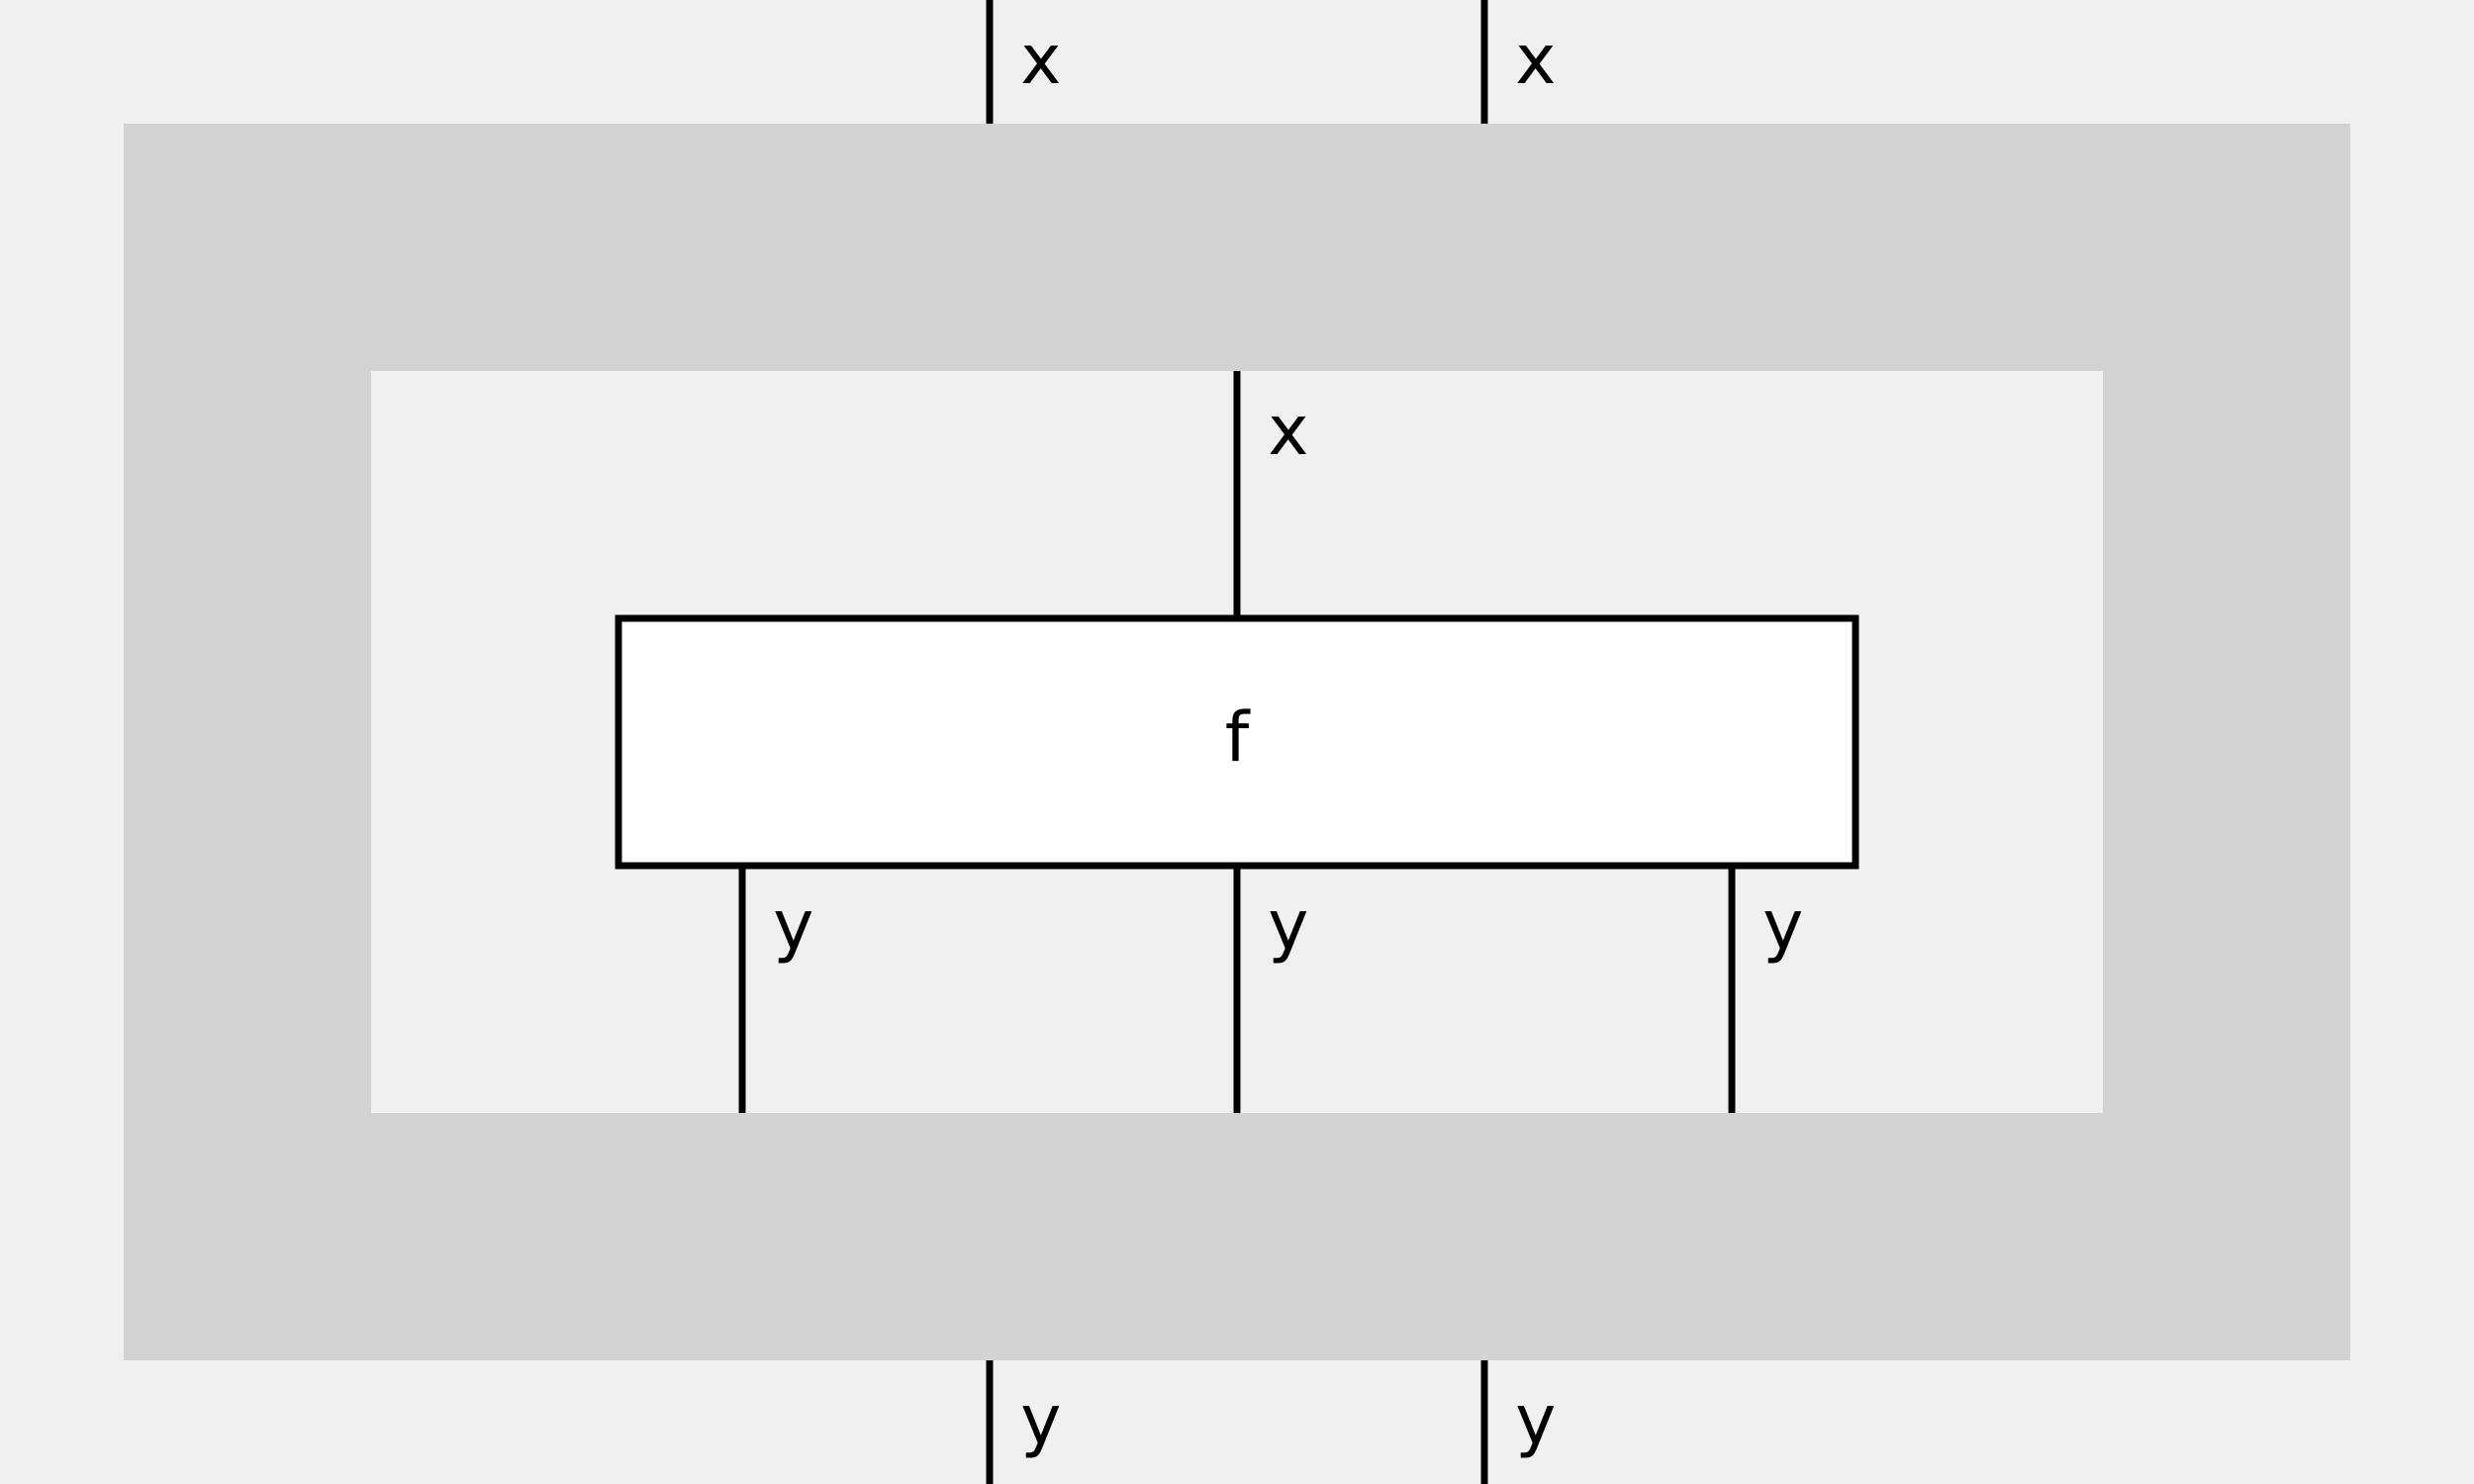
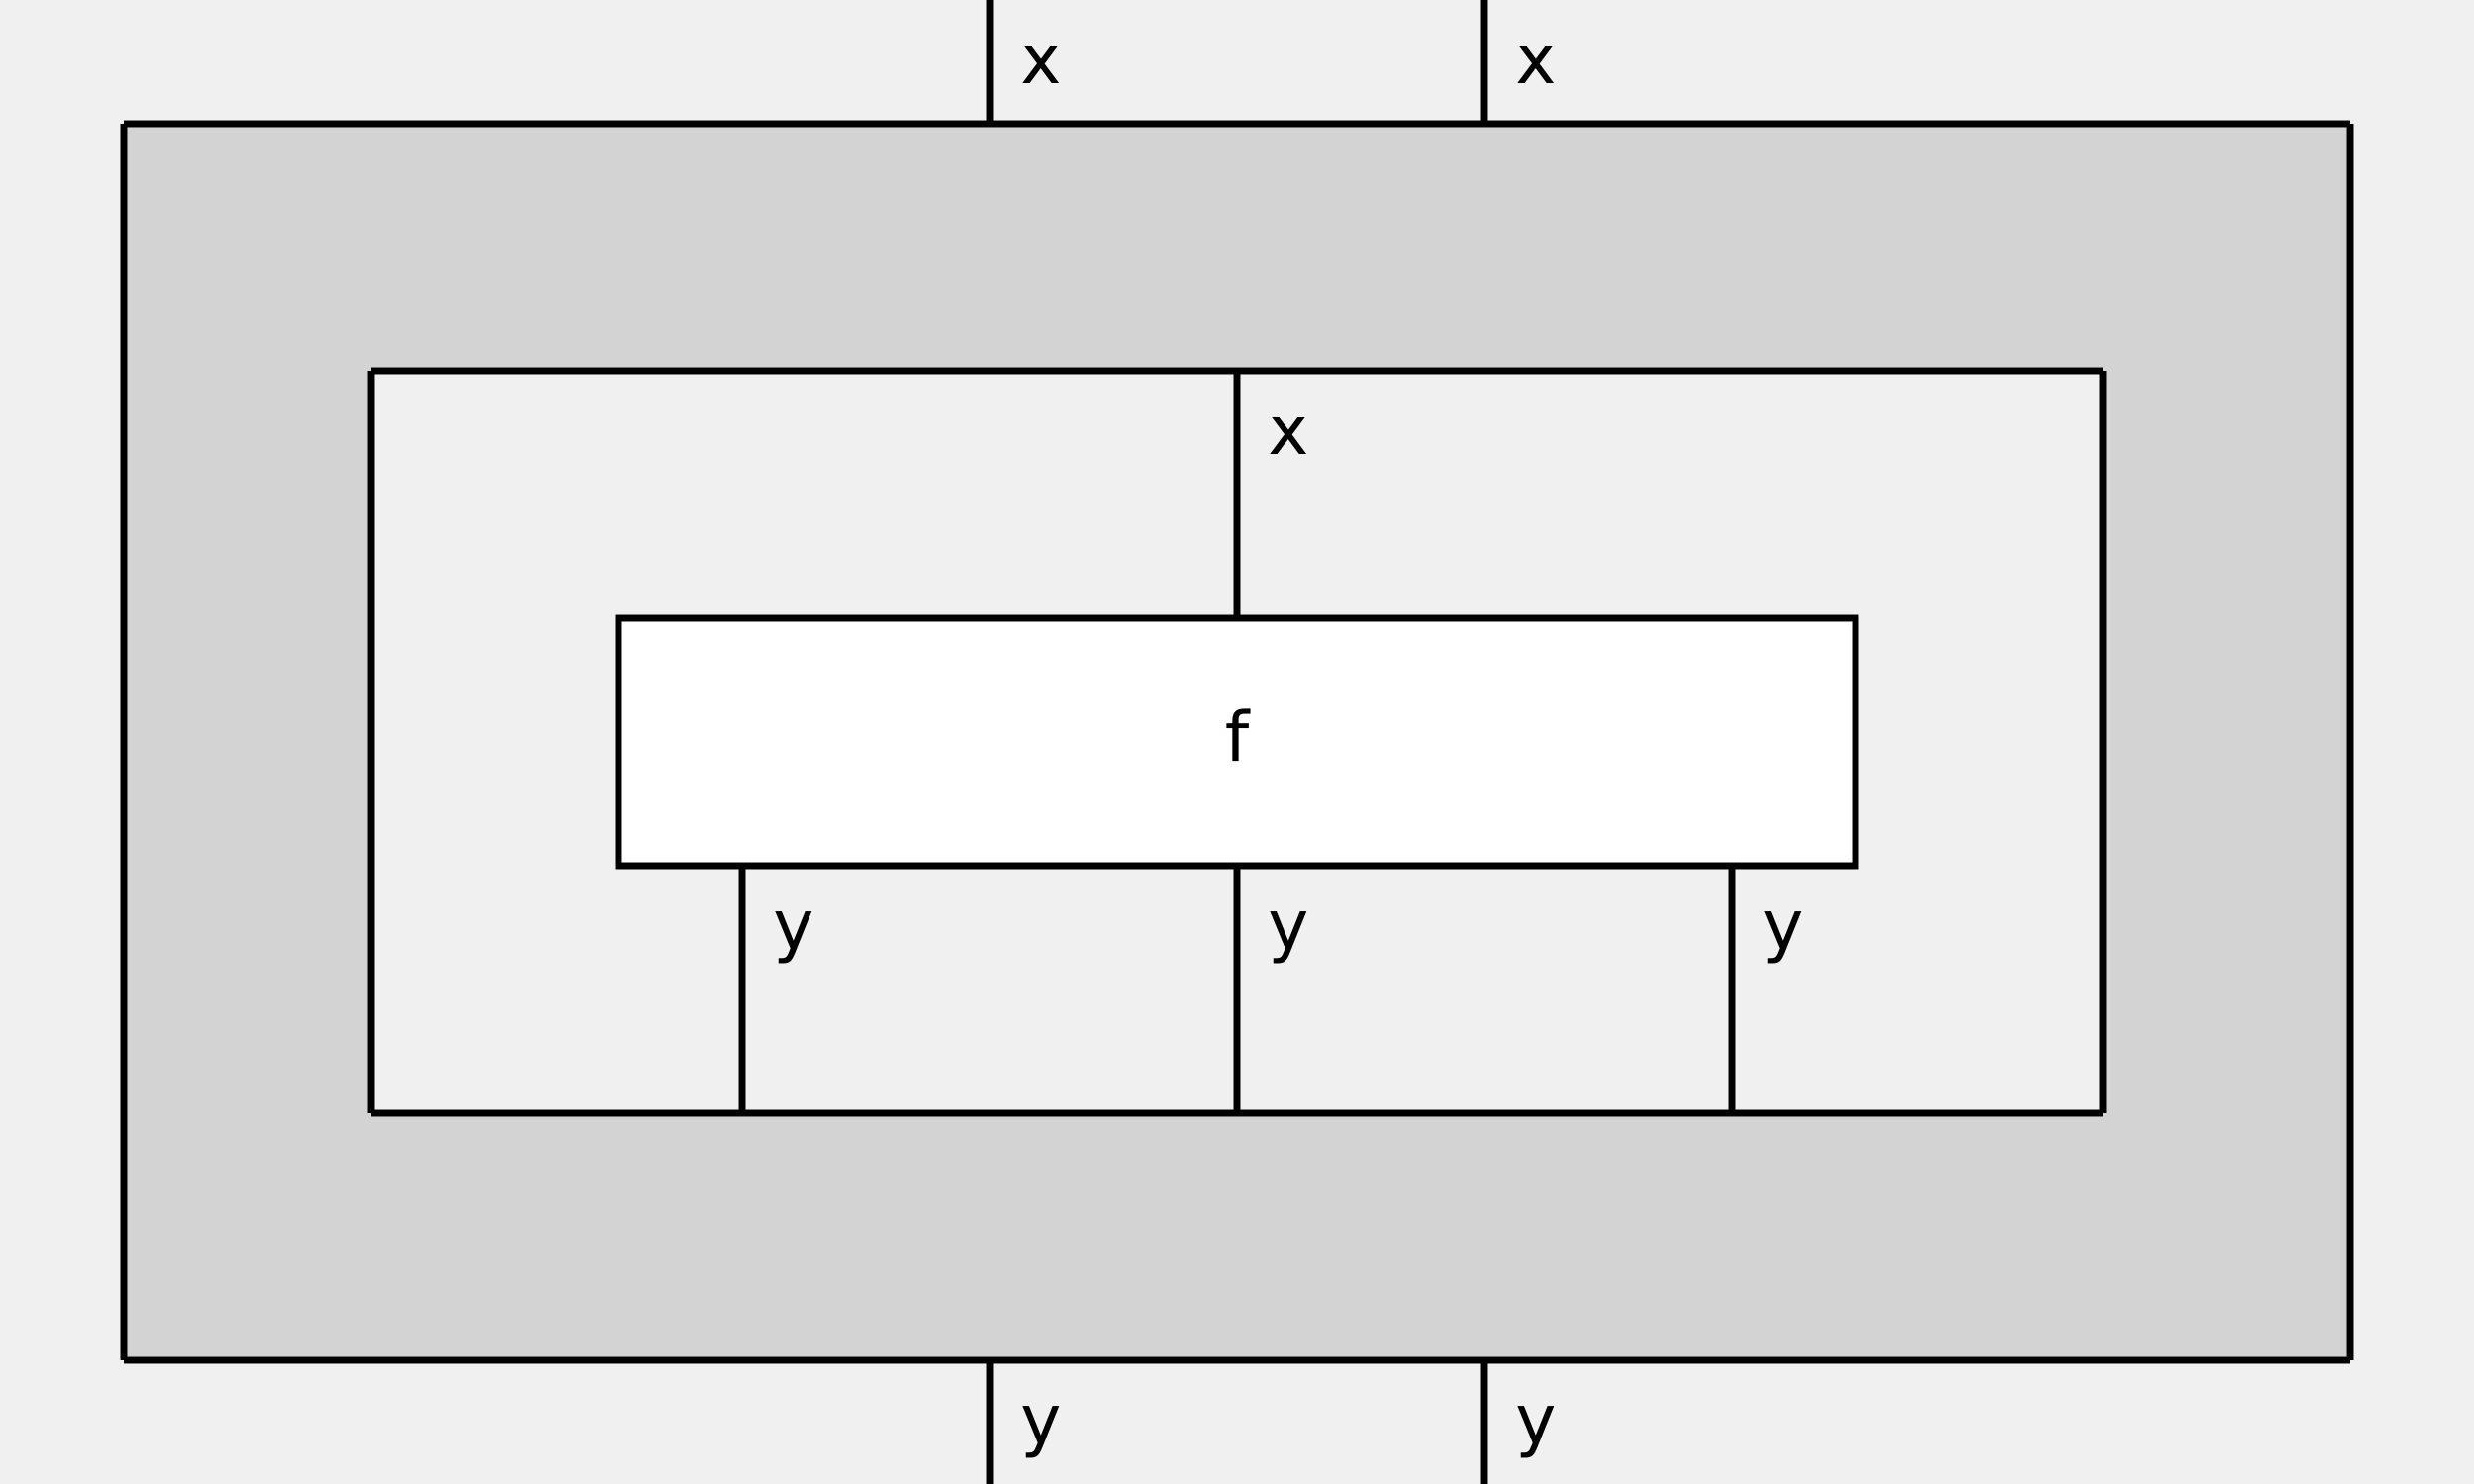
<svg xmlns="http://www.w3.org/2000/svg" xmlns:xlink="http://www.w3.org/1999/xlink" width="360pt" height="216pt" viewBox="0 0 360 216" version="1.1">
  <style type="text/css">@media (prefers-color-scheme: dark) {[id^="dark-stroke"] path { stroke: #ffffff !important; } [id^="dark-fill"] g, [id^="dark-fill"] use { fill: #ffffff !important; stroke: #ffffff !important; }}</style>
  <defs>
    <style type="text/css">*{stroke-linejoin: round; stroke-linecap: butt}</style>
  </defs>
  <g id="figure_1">
    <g id="patch_1">
      <path d="M 0 216  L 360 216  L 360 0  L 0 0  L 0 216  z " style="fill: none" />
    </g>
    <g id="axes_1">
      <g id="patch_2">
        <path d="M 0 216  L 360 216  L 360 0  L 0 0  L 0 216  z " clip-path="url(#pd7ae8d8837)" style="fill: none" />
      </g>
      <g id="patch_3">
        <path d="M 18 162  Q 18 198 18 198  L 342 198  Q 342 198 342 162  z " clip-path="url(#pd7ae8d8837)" style="fill: #d3d3d3" />
      </g>
      <g id="patch_4">
        <path d="M 18 126  Q 18 147.088 18 162  L 54 162  Q 54 162 54 126  z " clip-path="url(#pd7ae8d8837)" style="fill: #d3d3d3" />
      </g>
      <g id="patch_5">
        <path d="M 306 126  Q 306 162 306 162  L 342 162  Q 342 147.088 342 126  z " clip-path="url(#pd7ae8d8837)" style="fill: #d3d3d3" />
      </g>
      <g id="patch_6">
        <path d="M 18 90  Q 18 109.818 18 126  L 54 126  Q 54 111.088 54 90  z " clip-path="url(#pd7ae8d8837)" style="fill: #d3d3d3" />
      </g>
      <g id="patch_7">
        <path d="M 306 90  Q 306 111.088 306 126  L 342 126  Q 342 109.818 342 90  z " clip-path="url(#pd7ae8d8837)" style="fill: #d3d3d3" />
      </g>
      <g id="patch_8">
        <path d="M 18 54  Q 18 73.292 18 90  L 54 90  Q 54 73.818 54 54  z " clip-path="url(#pd7ae8d8837)" style="fill: #d3d3d3" />
      </g>
      <g id="patch_9">
        <path d="M 306 54  Q 306 73.818 306 90  L 342 90  Q 342 73.292 342 54  z " clip-path="url(#pd7ae8d8837)" style="fill: #d3d3d3" />
      </g>
      <g id="patch_10">
        <path d="M 18 18  Q 18 37.003 18 54  L 342 54  Q 342 37.003 342 18  z " clip-path="url(#pd7ae8d8837)" style="fill: #d3d3d3" />
      </g>
      <g id="patch_11">
-         <path d="M 180 18  Q 18 18 18 18  " clip-path="url(#pd7ae8d8837)" style="fill: none" />
+         <path d="M 180 18  Q 18 18 18 18  " clip-path="url(#pd7ae8d8837)" style="fill: none; stroke: #000000; stroke-linejoin: miter" />
      </g>
      <g id="patch_12">
-         <path d="M 180 18  Q 342 18 342 18  " clip-path="url(#pd7ae8d8837)" style="fill: none" />
+         <path d="M 180 18  Q 342 18 342 18  " clip-path="url(#pd7ae8d8837)" style="fill: none; stroke: #000000; stroke-linejoin: miter" />
      </g>
      <g id="dark-stroke-2">
        <path d="M 144 0  Q 144 18 144 18  " clip-path="url(#pd7ae8d8837)" style="fill: none; stroke: #000000; stroke-linejoin: miter" />
      </g>
      <g id="dark-stroke-4">
        <path d="M 216 0  Q 216 18 216 18  " clip-path="url(#pd7ae8d8837)" style="fill: none; stroke: #000000; stroke-linejoin: miter" />
      </g>
      <g id="patch_13">
-         <path d="M 18 18  Q 18 198 18 198  " clip-path="url(#pd7ae8d8837)" style="fill: none" />
+         <path d="M 18 18  Q 18 198 18 198  " clip-path="url(#pd7ae8d8837)" style="fill: none; stroke: #000000; stroke-linejoin: miter" />
      </g>
      <g id="patch_14">
-         <path d="M 342 18  Q 342 198 342 198  " clip-path="url(#pd7ae8d8837)" style="fill: none" />
+         <path d="M 342 18  Q 342 198 342 198  " clip-path="url(#pd7ae8d8837)" style="fill: none; stroke: #000000; stroke-linejoin: miter" />
      </g>
      <g id="patch_15">
-         <path d="M 180 54  Q 54 54 54 54  " clip-path="url(#pd7ae8d8837)" style="fill: none" />
+         <path d="M 180 54  Q 54 54 54 54  " clip-path="url(#pd7ae8d8837)" style="fill: none; stroke: #000000; stroke-linejoin: miter" />
      </g>
      <g id="patch_16">
-         <path d="M 180 54  Q 306 54 306 54  " clip-path="url(#pd7ae8d8837)" style="fill: none" />
+         <path d="M 180 54  Q 306 54 306 54  " clip-path="url(#pd7ae8d8837)" style="fill: none; stroke: #000000; stroke-linejoin: miter" />
      </g>
      <g id="patch_17">
-         <path d="M 54 54  Q 54 162 54 162  " clip-path="url(#pd7ae8d8837)" style="fill: none" />
+         <path d="M 54 54  Q 54 162 54 162  " clip-path="url(#pd7ae8d8837)" style="fill: none; stroke: #000000; stroke-linejoin: miter" />
      </g>
      <g id="dark-stroke-8">
        <path d="M 180 54  Q 180 90 180 90  " clip-path="url(#pd7ae8d8837)" style="fill: none; stroke: #000000; stroke-linejoin: miter" />
      </g>
      <g id="patch_18">
-         <path d="M 306 54  Q 306 162 306 162  " clip-path="url(#pd7ae8d8837)" style="fill: none" />
+         <path d="M 306 54  Q 306 162 306 162  " clip-path="url(#pd7ae8d8837)" style="fill: none; stroke: #000000; stroke-linejoin: miter" />
      </g>
      <g id="dark-stroke-10">
        <path d="M 108 126  Q 108 162 108 162  " clip-path="url(#pd7ae8d8837)" style="fill: none; stroke: #000000; stroke-linejoin: miter" />
      </g>
      <g id="dark-stroke-12">
        <path d="M 180 126  Q 180 162 180 162  " clip-path="url(#pd7ae8d8837)" style="fill: none; stroke: #000000; stroke-linejoin: miter" />
      </g>
      <g id="dark-stroke-14">
        <path d="M 252 126  Q 252 162 252 162  " clip-path="url(#pd7ae8d8837)" style="fill: none; stroke: #000000; stroke-linejoin: miter" />
      </g>
      <g id="patch_19">
-         <path d="M 54 162  Q 54 162 180 162  " clip-path="url(#pd7ae8d8837)" style="fill: none" />
+         <path d="M 54 162  Q 54 162 180 162  " clip-path="url(#pd7ae8d8837)" style="fill: none; stroke: #000000; stroke-linejoin: miter" />
      </g>
      <g id="patch_20">
-         <path d="M 306 162  Q 306 162 180 162  " clip-path="url(#pd7ae8d8837)" style="fill: none" />
+         <path d="M 306 162  Q 306 162 180 162  " clip-path="url(#pd7ae8d8837)" style="fill: none; stroke: #000000; stroke-linejoin: miter" />
      </g>
      <g id="patch_21">
-         <path d="M 18 198  Q 18 198 180 198  " clip-path="url(#pd7ae8d8837)" style="fill: none" />
+         <path d="M 18 198  Q 18 198 180 198  " clip-path="url(#pd7ae8d8837)" style="fill: none; stroke: #000000; stroke-linejoin: miter" />
      </g>
      <g id="patch_22">
-         <path d="M 342 198  Q 342 198 180 198  " clip-path="url(#pd7ae8d8837)" style="fill: none" />
+         <path d="M 342 198  Q 342 198 180 198  " clip-path="url(#pd7ae8d8837)" style="fill: none; stroke: #000000; stroke-linejoin: miter" />
      </g>
      <g id="dark-stroke-16">
        <path d="M 144 198  Q 144 216 144 216  " clip-path="url(#pd7ae8d8837)" style="fill: none; stroke: #000000; stroke-linejoin: miter" />
      </g>
      <g id="dark-stroke-18">
        <path d="M 216 198  Q 216 216 216 216  " clip-path="url(#pd7ae8d8837)" style="fill: none; stroke: #000000; stroke-linejoin: miter" />
      </g>
      <g id="patch_23">
        <path d="M 90 126  L 90 90  L 270 90  L 270 126  z " clip-path="url(#pd7ae8d8837)" style="fill: #ffffff; stroke: #000000; stroke-linejoin: miter" />
      </g>
      <g id="dark-fill-1">
        <g transform="translate(148.5 12.09844) scale(0.1 -0.1)">
          <defs>
            <path id="DejaVuSans-78" d="M 3513 3500  L 2247 1797  L 3578 0  L 2900 0  L 1881 1375  L 863 0  L 184 0  L 1544 1831  L 300 3500  L 978 3500  L 1906 2253  L 2834 3500  L 3513 3500  z " transform="scale(0.015625)" />
          </defs>
          <use xlink:href="#DejaVuSans-78" />
        </g>
      </g>
      <g id="dark-fill-3">
        <g transform="translate(220.5 12.09844) scale(0.1 -0.1)">
          <use xlink:href="#DejaVuSans-78" />
        </g>
      </g>
      <g id="dark-fill-7">
        <g transform="translate(184.5 66.09844) scale(0.1 -0.1)">
          <use xlink:href="#DejaVuSans-78" />
        </g>
      </g>
      <g id="dark-fill-9">
        <g transform="translate(112.5 138.0984) scale(0.1 -0.1)">
          <defs>
            <path id="DejaVuSans-79" d="M 2059 -325  Q 1816 -950 1584 -1140  Q 1353 -1331 966 -1331  L 506 -1331  L 506 -850  L 844 -850  Q 1081 -850 1212 -737  Q 1344 -625 1503 -206  L 1606 56  L 191 3500  L 800 3500  L 1894 763  L 2988 3500  L 3597 3500  L 2059 -325  z " transform="scale(0.015625)" />
          </defs>
          <use xlink:href="#DejaVuSans-79" />
        </g>
      </g>
      <g id="dark-fill-11">
        <g transform="translate(184.5 138.0984) scale(0.1 -0.1)">
          <use xlink:href="#DejaVuSans-79" />
        </g>
      </g>
      <g id="dark-fill-13">
        <g transform="translate(256.5 138.0984) scale(0.1 -0.1)">
          <use xlink:href="#DejaVuSans-79" />
        </g>
      </g>
      <g id="dark-fill-15">
        <g transform="translate(148.5 210.0984) scale(0.1 -0.1)">
          <use xlink:href="#DejaVuSans-79" />
        </g>
      </g>
      <g id="dark-fill-17">
        <g transform="translate(220.5 210.0984) scale(0.1 -0.1)">
          <use xlink:href="#DejaVuSans-79" />
        </g>
      </g>
      <g id="text_1">
        <g transform="translate(178.2398 110.7594) scale(0.1 -0.1)">
          <defs>
            <path id="DejaVuSans-66" d="M 2375 4863  L 2375 4384  L 1825 4384  Q 1516 4384 1395 4259  Q 1275 4134 1275 3809  L 1275 3500  L 2222 3500  L 2222 3053  L 1275 3053  L 1275 0  L 697 0  L 697 3053  L 147 3053  L 147 3500  L 697 3500  L 697 3744  Q 697 4328 969 4595  Q 1241 4863 1831 4863  L 2375 4863  z " transform="scale(0.015625)" />
          </defs>
          <use xlink:href="#DejaVuSans-66" />
        </g>
      </g>
    </g>
  </g>
  <defs>
    <clipPath id="pd7ae8d8837">
      <rect x="0" y="0" width="360" height="216" />
    </clipPath>
  </defs>
</svg>
